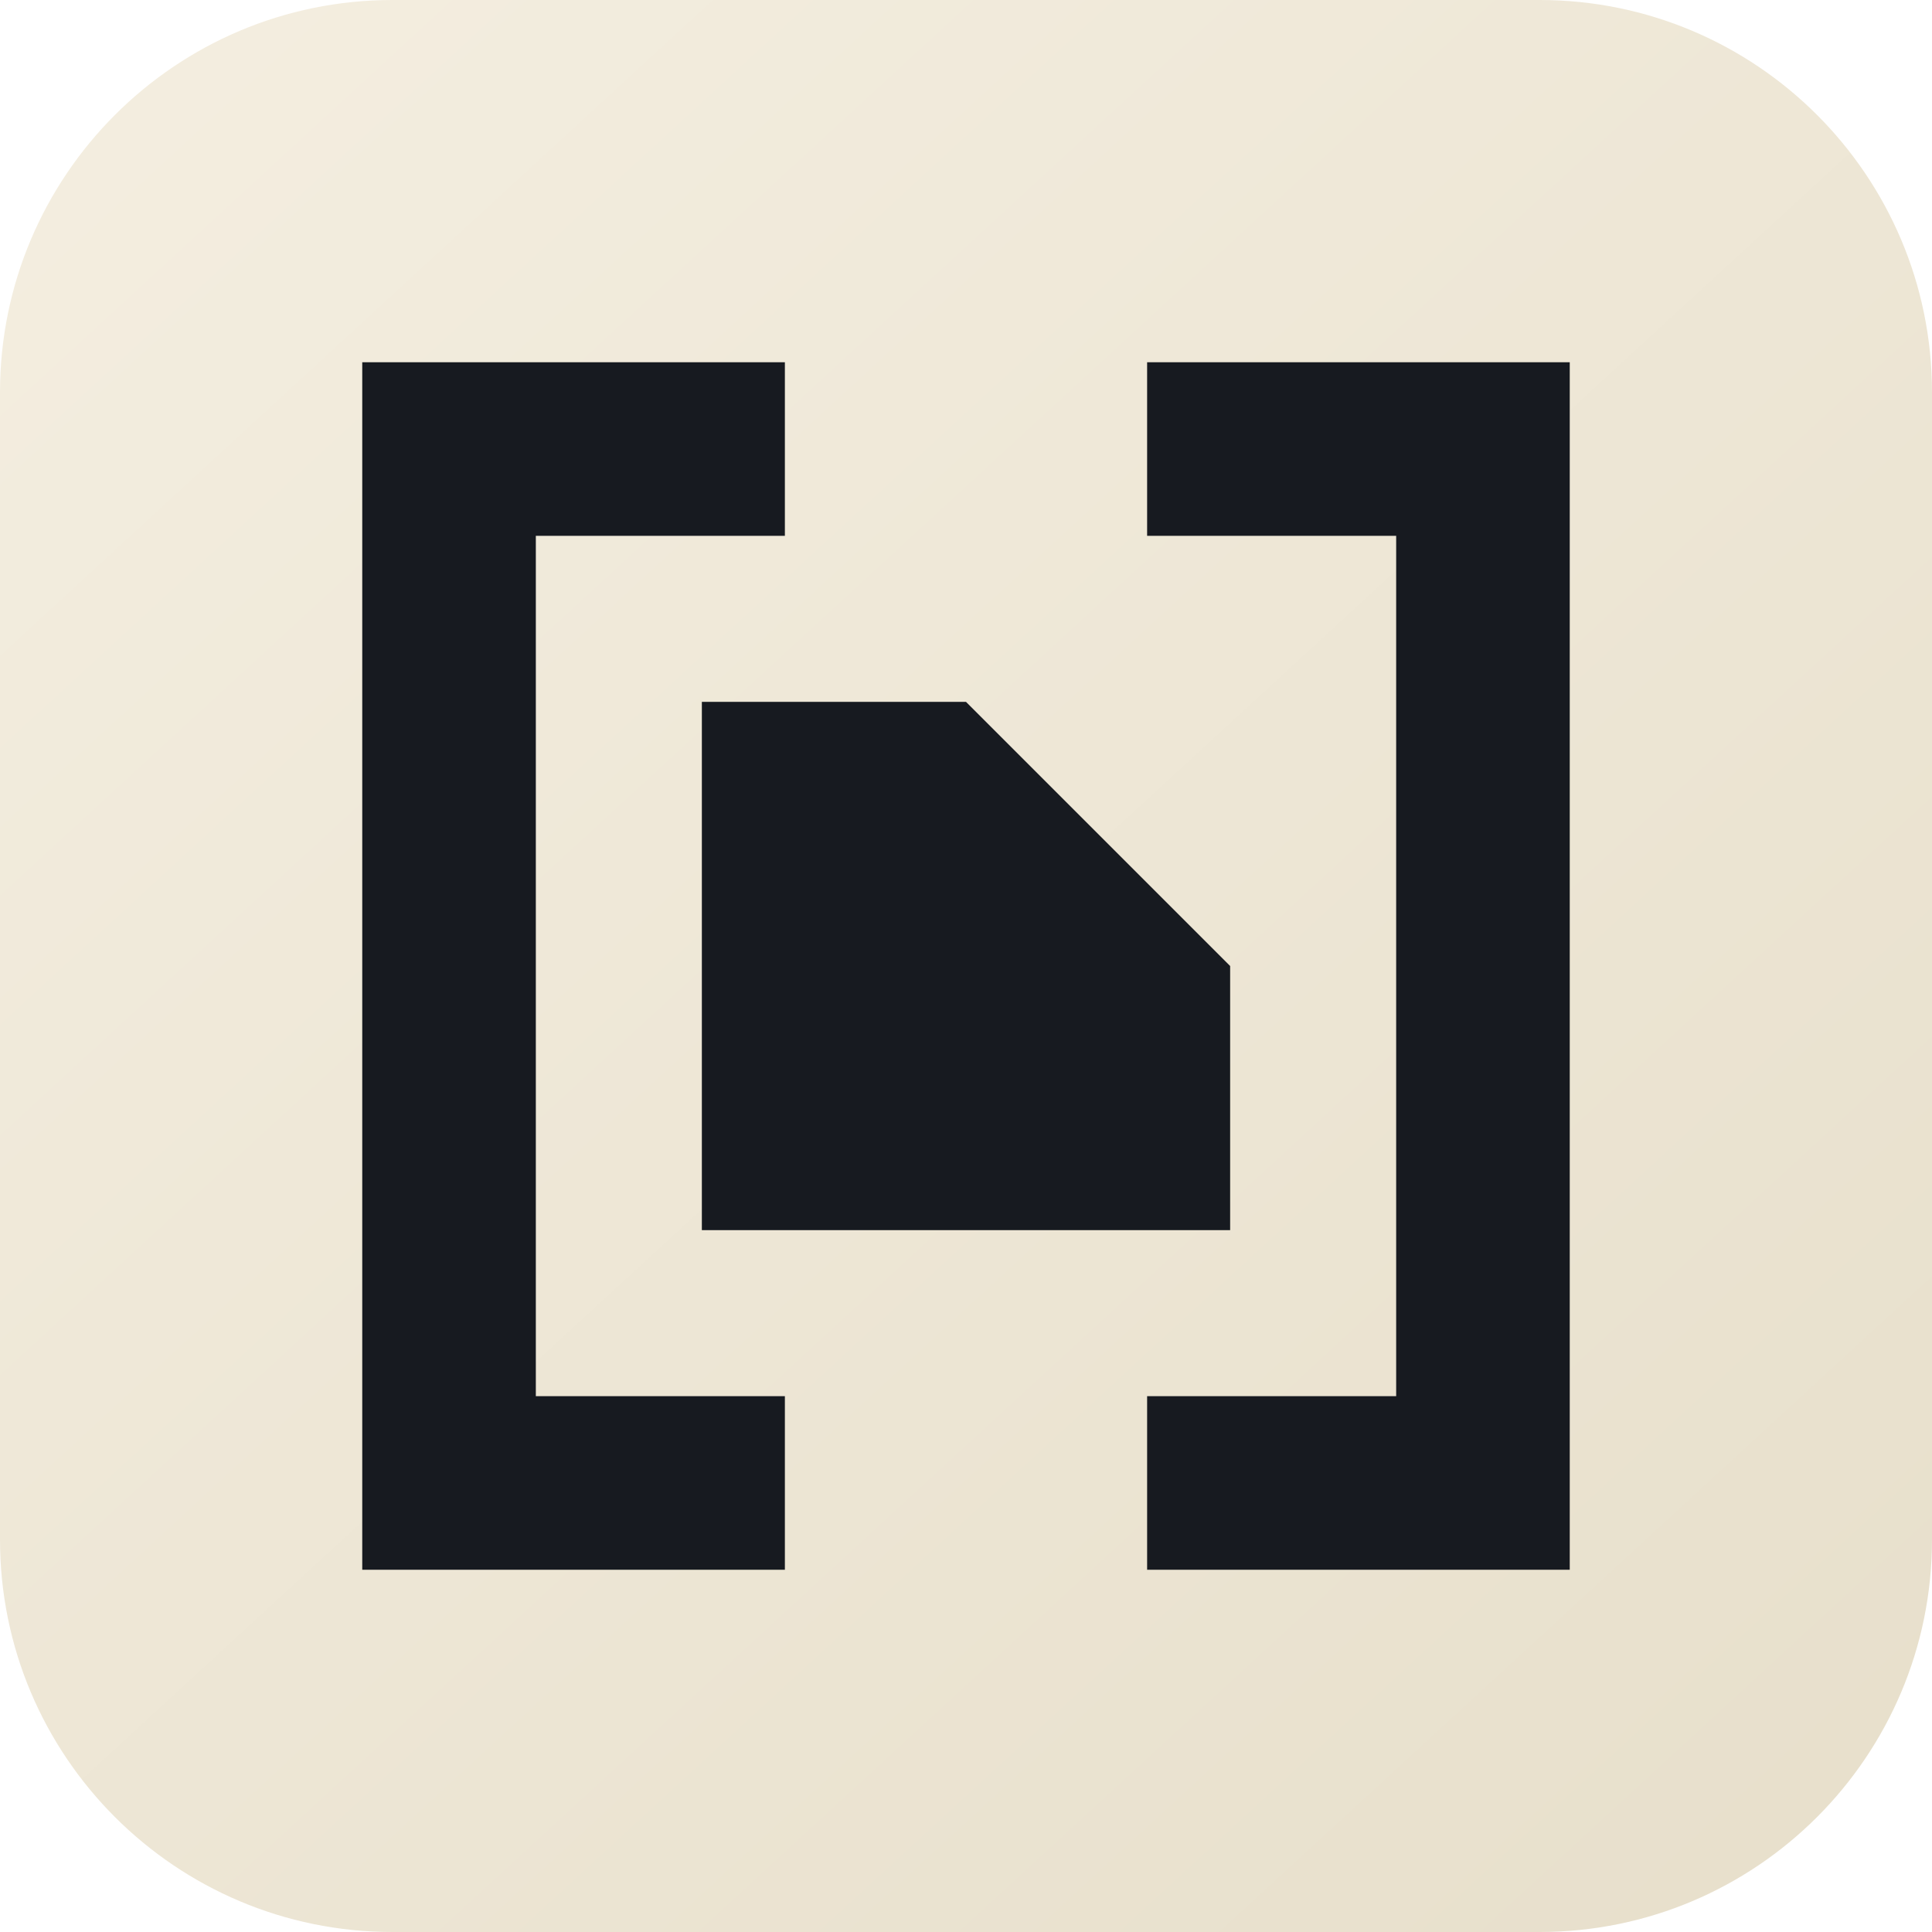
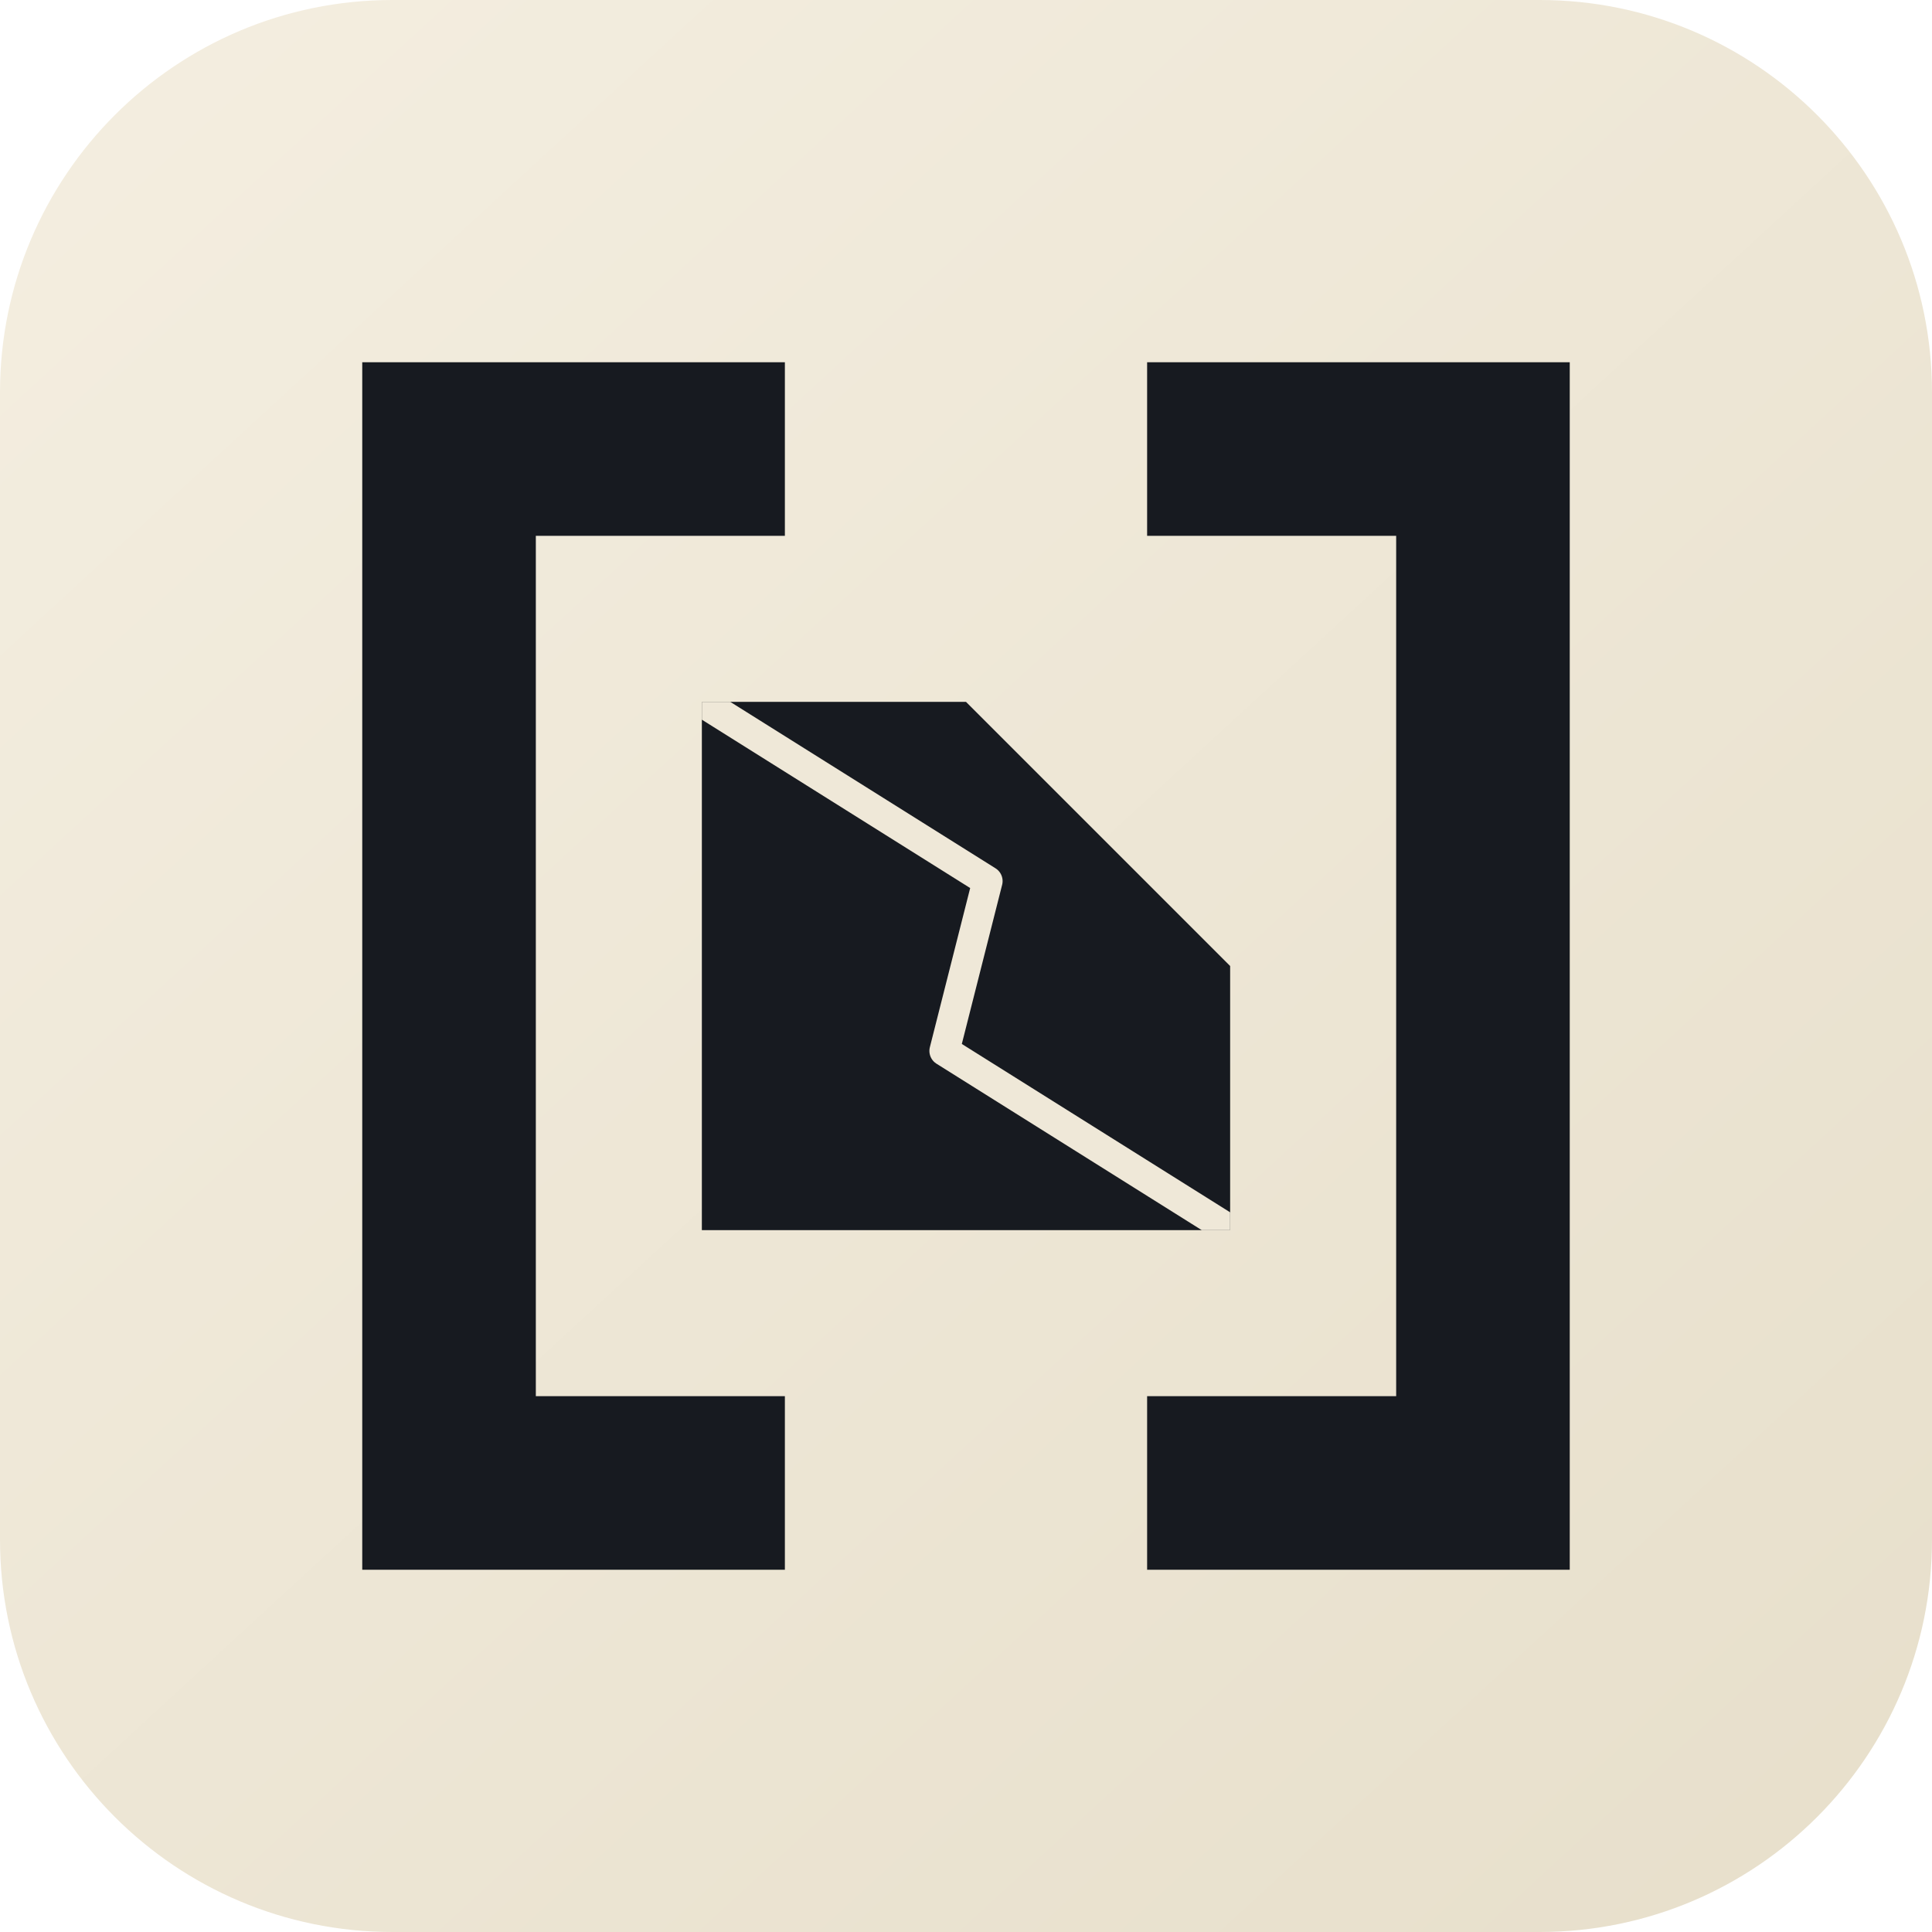
<svg xmlns="http://www.w3.org/2000/svg" viewBox="0 0 512 512" role="img" aria-label="SpexCode — spec-driven orchestration for your coding agents">
  <defs>
    <linearGradient id="g-field" x1="0.04" y1="0" x2="0.96" y2="1">
      <stop offset="0" stop-color="#F4EEE0" />
      <stop offset="1" stop-color="#E7DFCB" />
    </linearGradient>
+     <clipPath id="mk-c">
+       <path d="M 186.0,186.0 L 256.0,186.0 L 326.0,256.0 L 326.0,326.0 L 186.0,326.0 Z" />
+     </clipPath>
+     <linearGradient id="mk-new" gradientUnits="userSpaceOnUse" x1="256" y1="256" x2="291.4" y2="220.6">
+       <stop offset="0" stop-color="#171A20" />
+       <stop offset="1" stop-color="#171A20" />
+     </linearGradient>
+     <linearGradient id="mk-old" gradientUnits="userSpaceOnUse" x1="256" y1="256" x2="186.0" y2="326.0">
+       <stop offset="0" stop-color="#171A20" />
+       <stop offset="1" stop-color="#171A20" />
+     </linearGradient>
  </defs>
  <rect width="512" height="512" rx="104" fill="url(#g-field)" />
  <path d="M 96,96 L 208,96 L 208,142 L 142,142 L 142,370 L 208,370 L 208,416 L 96,416 Z" fill="#171A20" />
  <path d="M 416,96 L 304,96 L 304,142 L 370,142 L 370,370 L 304,370 L 304,416 L 416,416 Z" fill="#171A20" />
-   <path d="M 186,186 L 256,186 L 326,256 L 326,326 L 186,326 L 186,186 Z" fill="#171A20" />
+   <g clip-path="url(#mk-c)">
+     <path d="M 326.0,326.0 L 250.3,278.5 L 261.7,233.5 L 186.0,186.0 L 186.0,326.0 Z" fill="url(#mk-old)" />
+     <path d="M 186.0,186.0 L 261.7,233.5 L 250.3,278.5 L 326.0,326.0 L 326.0,256.0 L 256.0,186.0 Z" fill="url(#mk-new)" />
+     <path d="M 186.0,186.0 L 261.7,233.5 L 250.3,278.5 L 326.0,326.0" fill="none" stroke="#EFE8D8" stroke-width="8" stroke-linejoin="round" stroke-linecap="butt" />
+   </g>
</svg>
